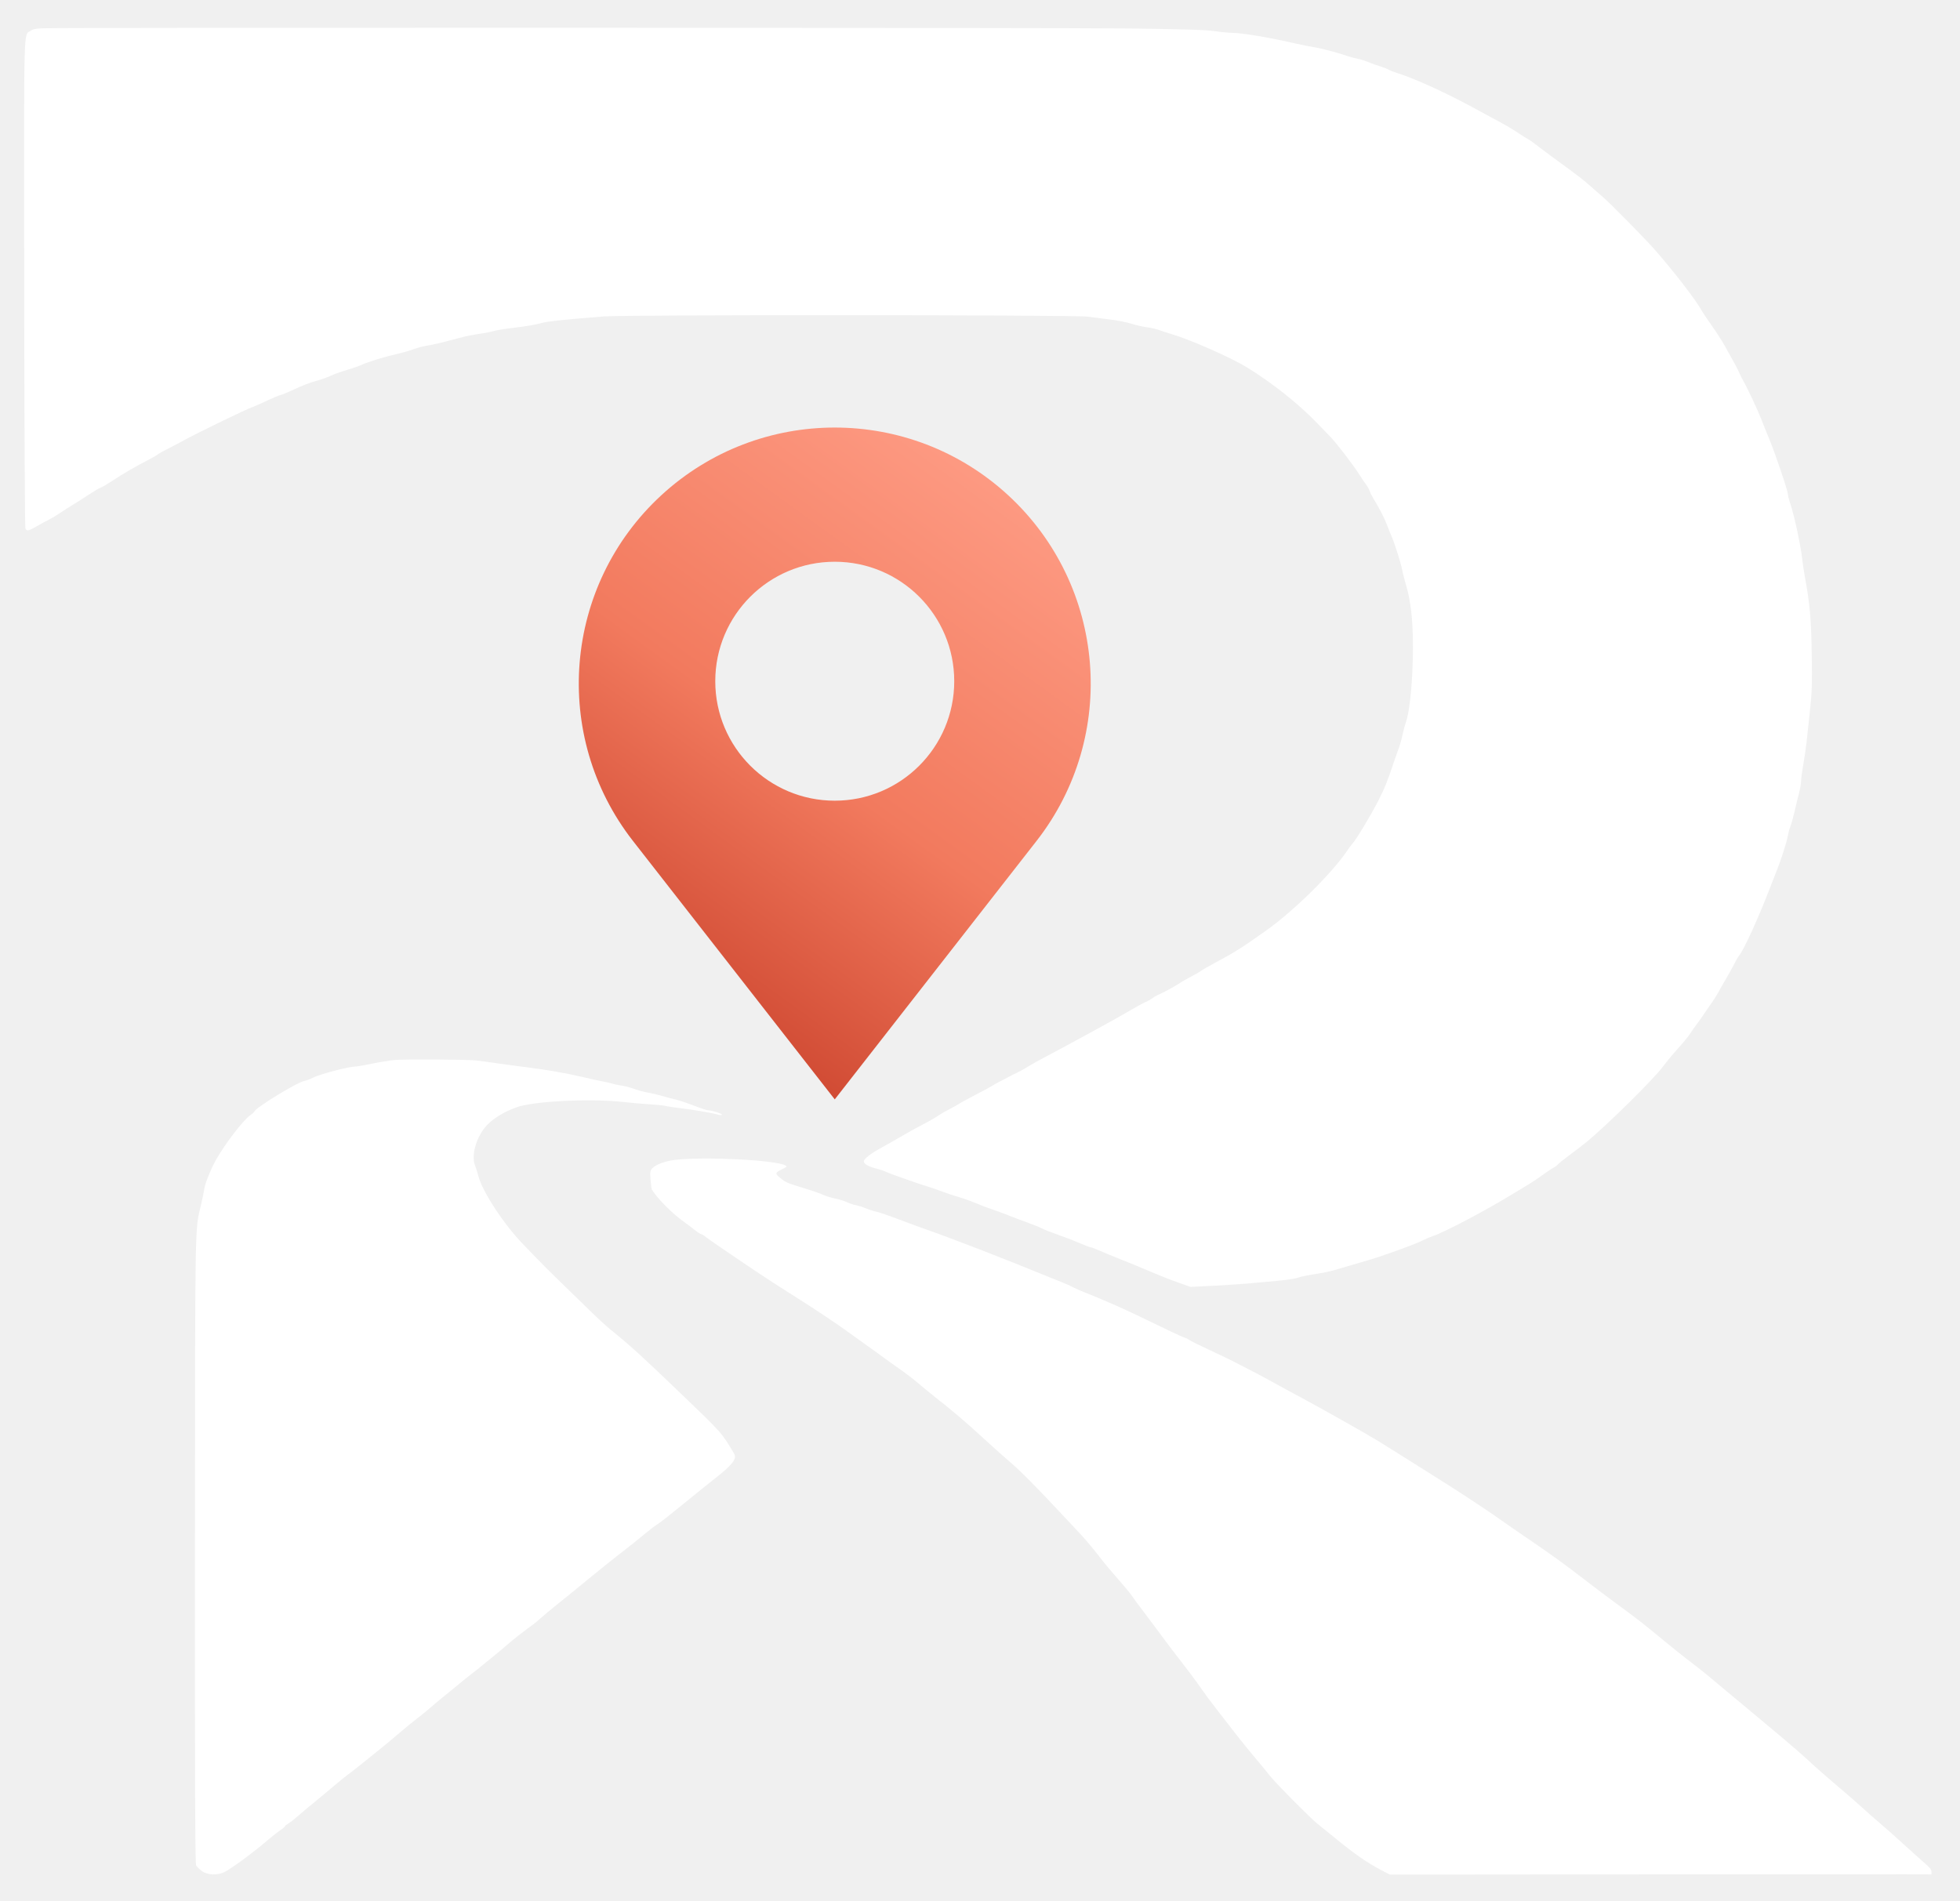
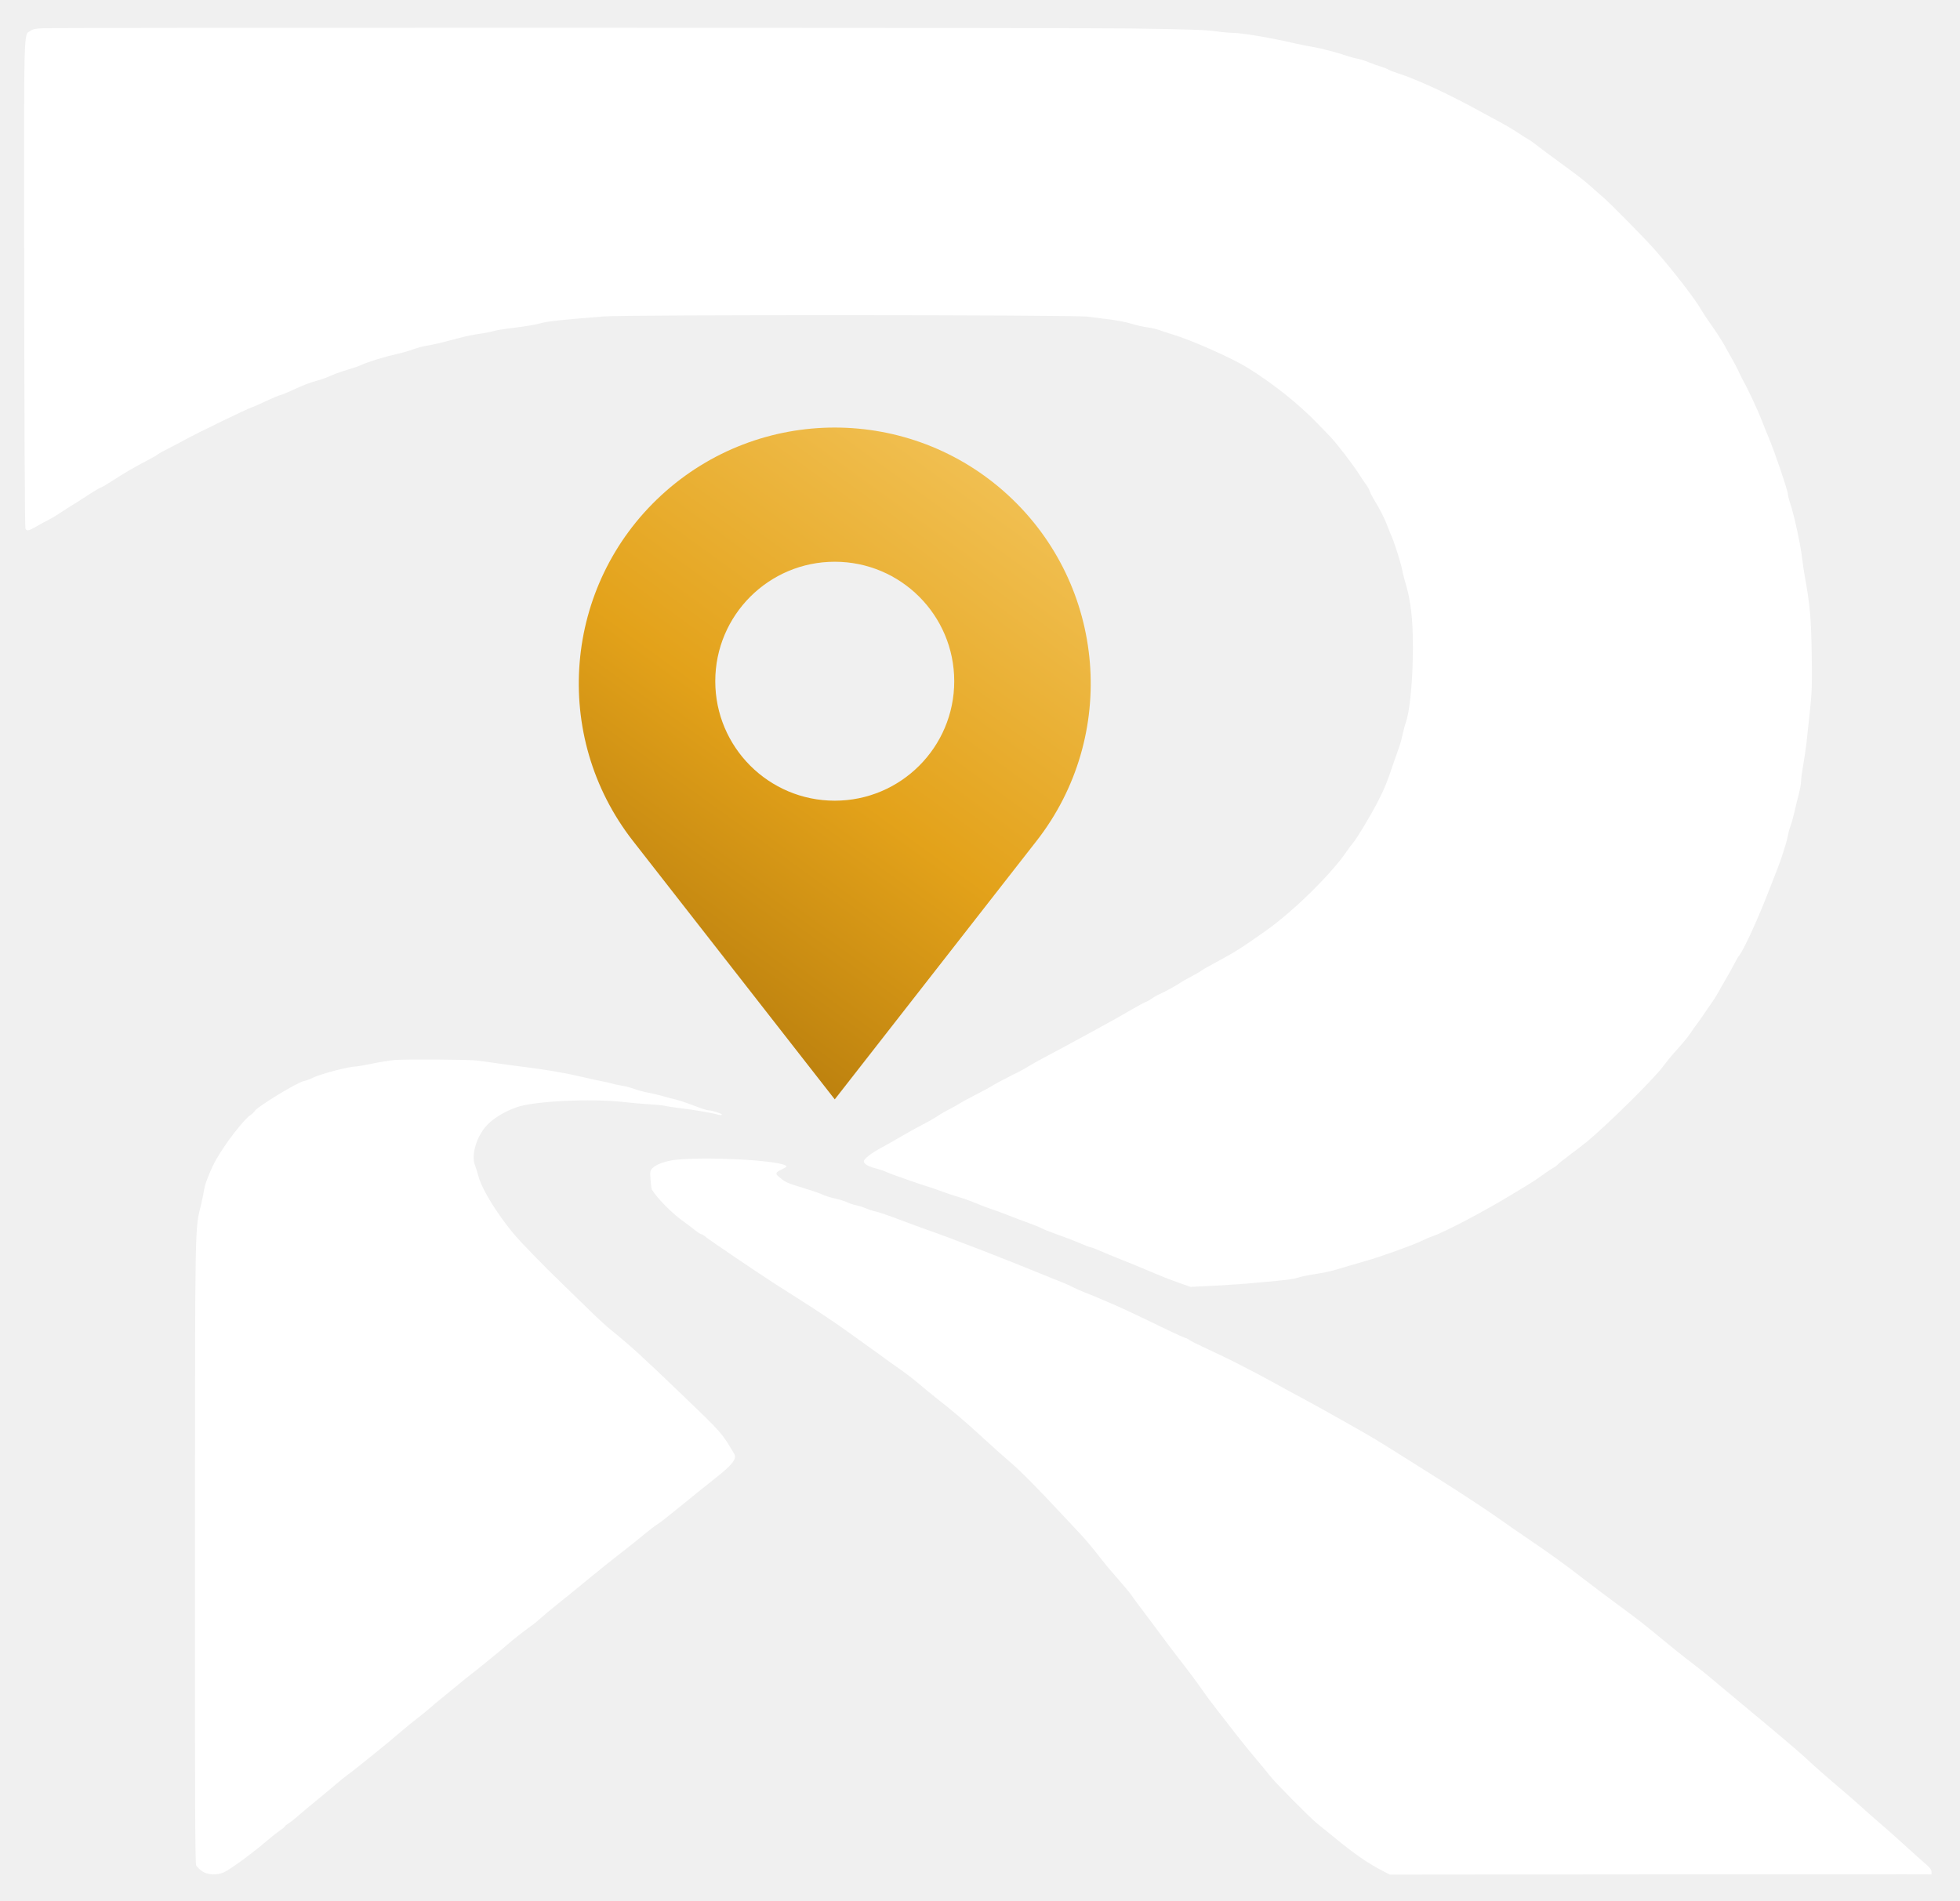
<svg xmlns="http://www.w3.org/2000/svg" viewBox="0 0 1788 1734" role="img" aria-label="RONDA">
  <defs>
    <linearGradient id="g" x1="0.85" y1="0" x2="0.3" y2="1">
-       <stop offset="0" stop-color="#FF9F88" />
-       <stop offset="0.55" stop-color="#F27A5E" />
-       <stop offset="1" stop-color="#C9402A" />
+       <stop offset="0" stop-color="#F3C45A" />
+       <stop offset="0.55" stop-color="#E3A21A" />
+       <stop offset="1" stop-color="#B47A0C" />
    </linearGradient>
  </defs>
  <path fill="#FFFFFF" fill-rule="evenodd" d="M 40.099 25.790 C 32.441 26.025, 30.148 26.470, 27.736 28.188 C 21.432 32.677, 21.842 15.937, 22.080 258.882 C 22.204 385.246, 22.678 481.252, 23.184 482.250 C 24.456 484.761, 26.017 484.459, 33.154 480.321 C 36.644 478.297, 41.708 475.546, 44.406 474.207 C 47.105 472.868, 52.055 469.911, 55.406 467.636 C 58.758 465.361, 64.102 461.925, 67.282 460 C 70.463 458.075, 76.988 453.920, 81.782 450.767 C 86.577 447.614, 90.990 445.026, 91.590 445.017 C 92.189 445.008, 97.017 442.188, 102.318 438.750 C 113.609 431.429, 123.635 425.589, 134.568 419.965 C 138.892 417.741, 143.121 415.305, 143.965 414.553 C 144.809 413.800, 149.100 411.402, 153.500 409.223 C 157.900 407.045, 164.666 403.490, 168.535 401.325 C 179.214 395.349, 225.698 372.814, 230 371.527 C 231.375 371.115, 237 368.634, 242.500 366.014 C 248 363.393, 253.850 360.932, 255.500 360.545 C 257.150 360.157, 261.650 358.353, 265.500 356.535 C 275.606 351.764, 282.607 349.052, 290 347.044 C 293.575 346.074, 298.975 344.121, 302 342.704 C 305.025 341.287, 311.550 338.951, 316.500 337.512 C 321.450 336.073, 327.525 333.955, 330 332.806 C 335.956 330.040, 351.428 325.290, 362 322.982 C 366.675 321.961, 373.425 320.030, 377 318.691 C 380.575 317.352, 385.750 315.938, 388.500 315.549 C 393.979 314.775, 404.492 312.281, 418.662 308.394 C 423.701 307.011, 432.271 305.257, 437.706 304.494 C 443.142 303.731, 448.919 302.595, 450.544 301.970 C 452.170 301.345, 460.864 299.968, 469.866 298.910 C 478.867 297.853, 489.217 296.099, 492.866 295.014 C 499.087 293.164, 510.060 291.963, 550.500 288.708 C 571.042 287.054, 979.399 287.220, 992 288.887 C 996.675 289.506, 1005.900 290.666, 1012.500 291.467 C 1019.100 292.267, 1028.100 294.053, 1032.500 295.435 C 1036.900 296.817, 1043.200 298.245, 1046.500 298.608 C 1049.800 298.971, 1054.823 300.125, 1057.662 301.173 C 1060.501 302.221, 1065.676 303.919, 1069.162 304.946 C 1086.240 309.980, 1123.649 326.552, 1138 335.441 C 1161.368 349.914, 1184.788 368.591, 1202 386.477 C 1205.575 390.192, 1210.750 395.542, 1213.500 398.366 C 1219.168 404.185, 1234.737 424.475, 1240 432.900 C 1241.925 435.981, 1244.685 440.077, 1246.134 442.001 C 1247.583 443.926, 1249.093 446.625, 1249.491 448 C 1249.889 449.375, 1251.460 452.525, 1252.982 455 C 1258.537 464.030, 1262.979 472.705, 1265.539 479.524 C 1266.979 483.361, 1268.778 487.850, 1269.535 489.500 C 1272.051 494.978, 1278.092 514.127, 1279.112 519.856 C 1279.664 522.960, 1281.417 529.775, 1283.006 535 C 1284.834 541.010, 1286.503 550.010, 1287.549 559.500 C 1290.790 588.897, 1288.014 643.643, 1282.504 659 C 1281.616 661.475, 1280.228 666.650, 1279.420 670.500 C 1278.612 674.350, 1277.096 679.750, 1276.051 682.500 C 1275.005 685.250, 1273.174 690.425, 1271.981 694 C 1265.702 712.814, 1263.406 718.567, 1257.587 730.075 C 1251.169 742.768, 1237.381 765.726, 1233.852 769.596 C 1232.801 770.749, 1230.716 773.516, 1229.220 775.745 C 1214.995 796.941, 1180.270 831.153, 1154.500 849.363 C 1132.326 865.032, 1126.525 868.695, 1109 878.095 C 1102.675 881.487, 1096.825 884.836, 1096 885.536 C 1095.175 886.236, 1090.900 888.714, 1086.500 891.042 C 1082.100 893.369, 1077.927 895.726, 1077.226 896.279 C 1074.901 898.114, 1061.364 905.608, 1057.904 906.975 C 1056.032 907.714, 1053.068 909.372, 1051.318 910.659 C 1049.568 911.945, 1046.884 913.474, 1045.352 914.056 C 1043.821 914.638, 1038.502 917.491, 1033.534 920.396 C 1022.864 926.634, 1010.990 933.273, 994.500 942.220 C 987.900 945.800, 977.005 951.720, 970.288 955.373 C 963.572 959.027, 955.022 963.596, 951.288 965.526 C 947.555 967.456, 941.575 970.816, 938 972.993 C 934.425 975.169, 930.375 977.448, 929 978.056 C 927.625 978.665, 924.925 979.997, 923 981.016 C 921.075 982.034, 916.371 984.493, 912.547 986.480 C 908.722 988.467, 905.110 990.494, 904.519 990.984 C 903.928 991.475, 897.607 994.885, 890.472 998.561 C 883.337 1002.238, 876.375 1006.034, 875 1006.997 C 873.625 1007.959, 869.611 1010.199, 866.081 1011.973 C 862.550 1013.748, 857.550 1016.652, 854.970 1018.427 C 852.390 1020.202, 846.504 1023.563, 841.889 1025.895 C 837.275 1028.228, 829 1032.794, 823.500 1036.041 C 818 1039.289, 809.225 1044.271, 804 1047.114 C 794.559 1052.249, 788 1057.343, 788 1059.541 C 788 1061.824, 791.963 1064.190, 798.683 1065.918 C 802.452 1066.888, 806.612 1068.257, 807.928 1068.962 C 809.244 1069.666, 813.961 1071.483, 818.410 1073.001 C 822.860 1074.518, 828.975 1076.673, 832 1077.791 C 835.025 1078.909, 840.650 1080.776, 844.500 1081.942 C 848.350 1083.107, 854.875 1085.350, 859 1086.926 C 863.125 1088.502, 869.650 1090.684, 873.500 1091.775 C 877.350 1092.866, 882.975 1094.771, 886 1096.008 C 896.148 1100.157, 900.465 1101.802, 906.500 1103.820 C 909.800 1104.924, 916.100 1107.268, 920.500 1109.031 C 924.900 1110.793, 932.550 1113.686, 937.500 1115.460 C 942.450 1117.234, 948.347 1119.632, 950.605 1120.789 C 952.862 1121.946, 959.837 1124.681, 966.105 1126.867 C 972.372 1129.052, 981.168 1132.452, 985.650 1134.420 C 990.133 1136.389, 994.372 1138, 995.071 1138 C 995.769 1138, 999.301 1139.324, 1002.920 1140.943 C 1006.539 1142.562, 1015.125 1146.112, 1022 1148.833 C 1028.875 1151.554, 1039.225 1155.784, 1045 1158.233 C 1061.179 1165.094, 1065.723 1166.896, 1076.279 1170.631 L 1086.059 1174.091 1106.779 1173.038 C 1118.176 1172.459, 1132.450 1171.533, 1138.500 1170.981 C 1144.550 1170.429, 1156.475 1169.341, 1165 1168.563 C 1173.525 1167.784, 1182.075 1166.496, 1184 1165.700 C 1185.925 1164.904, 1192.675 1163.471, 1199 1162.515 C 1205.325 1161.559, 1213.425 1159.921, 1217 1158.876 C 1220.575 1157.830, 1227.100 1155.904, 1231.500 1154.594 C 1235.900 1153.285, 1242.650 1151.324, 1246.500 1150.238 C 1258.909 1146.735, 1289.307 1135.852, 1296 1132.516 C 1299.575 1130.734, 1304.249 1128.709, 1306.387 1128.015 C 1317.587 1124.382, 1356.627 1103.755, 1382.277 1087.919 C 1387.104 1084.939, 1392.954 1081.406, 1395.277 1080.068 C 1397.600 1078.730, 1402.696 1075.289, 1406.602 1072.420 C 1410.509 1069.551, 1415.041 1066.513, 1416.675 1065.668 C 1418.309 1064.823, 1420.271 1063.378, 1421.035 1062.458 C 1421.799 1061.537, 1426.663 1057.640, 1431.843 1053.797 C 1437.023 1049.954, 1443.790 1044.756, 1446.880 1042.244 C 1464.926 1027.581, 1508.595 984.529, 1517.116 973 C 1520.165 968.875, 1524.714 963.250, 1527.225 960.500 C 1534.890 952.105, 1540.413 945.440, 1542.227 942.397 C 1543.177 940.804, 1545.523 937.475, 1547.440 935 C 1549.357 932.525, 1552.179 928.562, 1553.712 926.194 C 1555.246 923.826, 1558.356 919.326, 1560.624 916.194 C 1562.893 913.062, 1565.953 908.250, 1567.425 905.500 C 1568.897 902.750, 1572.100 897.125, 1574.543 893 C 1576.985 888.875, 1580.334 882.839, 1581.986 879.586 C 1583.637 876.333, 1585.590 872.958, 1586.327 872.086 C 1590.827 866.757, 1604.739 836.137, 1615.445 808 C 1617.433 802.775, 1619.980 796.250, 1621.106 793.500 C 1624.683 784.759, 1629.807 768.694, 1630.851 762.945 C 1631.406 759.890, 1632.566 755.615, 1633.428 753.445 C 1634.291 751.275, 1635.857 745.675, 1636.909 741 C 1637.961 736.325, 1639.762 728.941, 1640.911 724.590 C 1642.060 720.240, 1643.014 714.840, 1643.031 712.590 C 1643.049 710.341, 1643.954 703.550, 1645.043 697.500 C 1646.133 691.450, 1647.481 682.225, 1648.039 677 C 1648.598 671.775, 1649.995 658.742, 1651.143 648.038 C 1652.962 631.090, 1653.168 624.437, 1652.738 596.538 C 1652.242 564.378, 1651.062 551.083, 1646.520 526.500 C 1645.707 522.100, 1644.543 514.225, 1643.934 509 C 1642.529 496.967, 1636.659 469.710, 1633.451 460.332 C 1632.103 456.390, 1631 452.135, 1631 450.877 C 1631 447.854, 1619.046 412.490, 1613.867 400.193 C 1611.622 394.862, 1608.319 386.675, 1606.526 382 C 1603.538 374.206, 1594.051 353.983, 1590.576 348 C 1589.778 346.625, 1587.980 343.025, 1586.581 340 C 1584.154 334.754, 1582.830 332.291, 1573.136 315 C 1570.823 310.875, 1565.581 302.775, 1561.488 297 C 1557.394 291.225, 1553.141 284.844, 1552.038 282.820 C 1547.121 273.804, 1526.489 247.068, 1509.716 227.977 C 1500.790 217.817, 1469.585 186.116, 1462.490 180 C 1457.705 175.875, 1451.475 170.423, 1448.645 167.885 C 1445.815 165.346, 1439.852 160.621, 1435.393 157.385 C 1422.532 148.050, 1402.778 133.377, 1399.500 130.724 C 1397.850 129.389, 1395.375 127.708, 1394 126.988 C 1392.625 126.269, 1388.125 123.426, 1384 120.672 C 1379.875 117.918, 1372.900 113.782, 1368.500 111.481 C 1364.100 109.180, 1356.225 104.924, 1351 102.023 C 1322.844 86.391, 1292.307 72.234, 1275.052 66.813 C 1271.506 65.698, 1267.681 64.198, 1266.552 63.479 C 1265.423 62.759, 1262.250 61.513, 1259.500 60.708 C 1256.750 59.904, 1251.800 58.123, 1248.500 56.751 C 1245.200 55.378, 1240.700 53.957, 1238.500 53.593 C 1236.300 53.228, 1232.025 52.094, 1229 51.071 C 1218.915 47.661, 1205.577 44.137, 1198.500 43.013 C 1194.650 42.401, 1187.675 41.022, 1183 39.948 C 1158.560 34.335, 1133.266 30.027, 1124.500 29.985 C 1121.200 29.970, 1113.775 29.263, 1108 28.416 C 1099.984 27.240, 1081.889 26.664, 1031.500 25.985 C 973.807 25.206, 64.850 25.027, 40.099 25.790 M 360 967.084 C 355.325 967.517, 346.016 969.026, 339.314 970.436 C 332.611 971.846, 325.861 973.009, 324.314 973.021 C 318.174 973.066, 292.090 979.913, 285.500 983.208 C 282.750 984.584, 278.977 986, 277.115 986.356 C 270.985 987.529, 233.540 1010.428, 232.249 1013.794 C 231.973 1014.512, 230.261 1016.109, 228.444 1017.344 C 222.198 1021.589, 205.958 1042.606, 197.417 1057.500 C 192.859 1065.447, 187.100 1079.463, 186.457 1084.176 C 186.132 1086.554, 184.817 1093, 183.535 1098.500 C 177.664 1123.685, 178.005 1104.682, 177.860 1415.061 C 177.758 1633.130, 178.005 1700.141, 178.916 1701.842 C 179.569 1703.064, 181.948 1705.399, 184.202 1707.031 C 189.264 1710.698, 197.983 1711.144, 204.500 1708.069 C 210.699 1705.144, 231.203 1690.051, 244 1678.991 C 247.575 1675.902, 252.637 1671.918, 255.250 1670.139 C 257.863 1668.360, 260 1666.573, 260 1666.168 C 260 1665.763, 261.417 1664.594, 263.149 1663.571 C 264.881 1662.548, 268.621 1659.638, 271.461 1657.105 C 274.300 1654.572, 282.407 1647.775, 289.477 1642 C 296.547 1636.225, 304.648 1629.475, 307.478 1627 C 310.309 1624.525, 314.622 1621.058, 317.063 1619.295 C 319.503 1617.533, 325.845 1612.583, 331.157 1608.295 C 336.468 1604.008, 344.118 1597.832, 348.157 1594.570 C 352.195 1591.309, 359.775 1584.980, 365 1580.505 C 370.225 1576.031, 377.425 1570.153, 381 1567.442 C 384.575 1564.730, 389.784 1560.484, 392.574 1558.006 C 395.365 1555.528, 400.475 1551.250, 403.928 1548.500 C 407.382 1545.750, 413.702 1540.575, 417.973 1537 C 422.244 1533.425, 428.112 1528.700, 431.013 1526.500 C 433.914 1524.300, 438.437 1520.700, 441.063 1518.500 C 443.690 1516.300, 448.372 1512.475, 451.468 1510 C 454.564 1507.525, 459.663 1503.238, 462.799 1500.473 C 467.883 1495.990, 480.732 1485.957, 486.395 1482.047 C 487.553 1481.248, 490.780 1478.548, 493.567 1476.047 C 496.355 1473.546, 502.569 1468.350, 507.377 1464.500 C 512.185 1460.650, 518.230 1455.773, 520.809 1453.663 C 523.389 1451.552, 532.025 1444.488, 540 1437.965 C 547.975 1431.442, 558.325 1423.142, 563 1419.520 C 574.622 1410.517, 582.208 1404.462, 589.662 1398.240 C 593.128 1395.347, 597.260 1392.197, 598.844 1391.240 C 601.835 1389.433, 607.129 1385.331, 620.150 1374.729 C 637.069 1360.953, 644.835 1354.694, 651.790 1349.229 C 668.221 1336.317, 672.451 1330.933, 669.759 1326.360 C 658.522 1307.269, 658.731 1307.506, 622.255 1272.500 C 584.527 1236.293, 575.285 1227.877, 557.096 1213.165 C 553.468 1210.230, 545.775 1203.203, 540 1197.549 C 534.225 1191.895, 522.116 1180.120, 513.092 1171.384 C 504.067 1162.648, 493.267 1151.906, 489.092 1147.514 C 484.916 1143.122, 479.724 1137.722, 477.553 1135.514 C 460.236 1117.901, 440.092 1087.329, 436.459 1073.146 C 435.581 1069.720, 434.219 1065.374, 433.431 1063.490 C 429.855 1054.932, 433.754 1039.587, 442.239 1028.828 C 447.954 1021.580, 459.084 1014.462, 471.500 1010.116 C 487.383 1004.556, 539.307 1002.036, 568.677 1005.399 C 575.730 1006.207, 586.450 1007.141, 592.500 1007.476 C 598.550 1007.810, 605.075 1008.485, 607 1008.975 C 608.925 1009.466, 615 1010.385, 620.500 1011.018 C 631.891 1012.328, 649.932 1015.411, 654.737 1016.870 C 656.517 1017.410, 658.210 1017.469, 658.499 1017.001 C 659.066 1016.084, 649.530 1013, 646.128 1013 C 644.992 1013, 638.987 1011.032, 632.782 1008.626 C 626.577 1006.220, 619.025 1003.708, 616 1003.043 C 612.975 1002.379, 607.800 1001.010, 604.500 1000.001 C 601.200 998.993, 595.350 997.612, 591.500 996.934 C 587.650 996.255, 581.792 994.685, 578.483 993.446 C 575.173 992.206, 570.223 990.888, 567.483 990.516 C 564.742 990.144, 560.475 989.239, 558 988.503 C 555.525 987.768, 551.700 986.891, 549.500 986.555 C 547.300 986.219, 538.975 984.397, 531 982.505 C 516.116 978.975, 498.256 975.907, 478 973.400 C 471.675 972.618, 460.425 971.096, 453 970.018 C 445.575 968.940, 437.250 967.815, 434.500 967.519 C 425.875 966.590, 368.908 966.257, 360 967.084 M 616.602 1058.099 C 607.458 1059.063, 598.500 1062.282, 595.195 1065.792 C 593.067 1068.051, 592.932 1068.857, 593.448 1076.221 C 593.755 1080.611, 594.323 1084.719, 594.710 1085.351 C 599.710 1093.521, 613.760 1107.629, 624 1114.762 C 626.475 1116.486, 630.750 1119.715, 633.500 1121.938 C 636.250 1124.160, 639.047 1125.984, 639.715 1125.989 C 640.384 1125.995, 642.409 1127.269, 644.215 1128.821 C 646.872 1131.102, 689.078 1159.712, 704.964 1170 C 709.363 1172.849, 723.075 1181.590, 730.500 1186.279 C 745.136 1195.521, 764.857 1208.750, 774.315 1215.669 C 780.202 1219.976, 788.237 1225.750, 792.170 1228.500 C 796.103 1231.250, 802.062 1235.550, 805.411 1238.056 C 808.760 1240.561, 815.775 1245.581, 821 1249.211 C 826.225 1252.841, 834.100 1258.902, 838.500 1262.681 C 842.900 1266.459, 850.100 1272.360, 854.500 1275.795 C 868.812 1286.967, 882.024 1298.240, 896.933 1312 C 904.977 1319.425, 915.804 1329.100, 920.992 1333.500 C 930.700 1341.734, 945.170 1356.321, 969.601 1382.500 C 977.300 1390.750, 984.927 1398.896, 986.549 1400.603 C 990.391 1404.642, 1000.343 1416.678, 1005.308 1423.290 C 1007.460 1426.156, 1013.791 1433.675, 1019.378 1440 C 1024.965 1446.325, 1030.768 1453.300, 1032.273 1455.500 C 1035.060 1459.574, 1036.960 1462.133, 1052.060 1482.151 C 1056.768 1488.393, 1061.943 1495.346, 1063.560 1497.602 C 1065.177 1499.858, 1069.200 1505.179, 1072.500 1509.425 C 1084.690 1525.112, 1091.121 1533.709, 1096.866 1542 C 1100.105 1546.675, 1105.969 1554.550, 1109.895 1559.500 C 1113.822 1564.450, 1121.066 1573.777, 1125.994 1580.227 C 1130.921 1586.677, 1139.576 1597.390, 1145.226 1604.033 C 1150.877 1610.677, 1156.712 1617.775, 1158.194 1619.806 C 1162.210 1625.312, 1195.651 1659.073, 1202.087 1664.119 C 1205.160 1666.529, 1212.051 1672.100, 1217.402 1676.500 C 1235.136 1691.084, 1247.135 1699.448, 1259.951 1706.157 L 1267.835 1710.285 1491.668 1710.069 C 1614.775 1709.950, 1725.963 1709.904, 1738.750 1709.967 L 1762 1710.082 1762 1707.623 C 1762 1705.904, 1760.474 1703.861, 1756.928 1700.832 C 1754.139 1698.449, 1745.442 1690.650, 1737.603 1683.500 C 1729.764 1676.350, 1719.374 1667.125, 1714.516 1663 C 1709.658 1658.875, 1702.246 1652.350, 1698.046 1648.500 C 1693.846 1644.650, 1686.408 1638.125, 1681.518 1634 C 1667.539 1622.209, 1656.098 1612.178, 1648.500 1605.052 C 1641.649 1598.627, 1622.078 1582.018, 1589.522 1555 C 1580.575 1547.575, 1568.972 1537.900, 1563.738 1533.500 C 1553.852 1525.190, 1550.147 1522.238, 1538.008 1513 C 1534.033 1509.975, 1524.799 1502.550, 1517.487 1496.500 C 1499.642 1481.733, 1495.975 1478.860, 1478.500 1465.952 C 1462.780 1454.340, 1459.655 1451.992, 1446.322 1441.770 C 1423.795 1424.500, 1416.713 1419.394, 1390.500 1401.524 C 1381.150 1395.151, 1371.700 1388.602, 1369.500 1386.971 C 1362.983 1382.141, 1331.260 1361.114, 1318.844 1353.395 C 1316.283 1351.803, 1306.009 1345.325, 1296.014 1339 C 1286.019 1332.675, 1273.939 1325.084, 1269.170 1322.131 C 1264.402 1319.178, 1258.475 1315.502, 1256 1313.961 C 1248.486 1309.285, 1206.080 1285.348, 1190 1276.706 C 1172.995 1267.567, 1170.089 1265.986, 1161 1260.934 C 1151.923 1255.889, 1143.069 1251.233, 1125.500 1242.264 C 1121.100 1240.018, 1110.525 1234.956, 1102 1231.014 C 1093.475 1227.073, 1085.825 1223.260, 1085 1222.542 C 1084.175 1221.824, 1082.375 1220.907, 1081 1220.505 C 1079.625 1220.103, 1073.550 1217.397, 1067.500 1214.491 C 1061.450 1211.585, 1049.525 1205.857, 1041 1201.761 C 1032.475 1197.665, 1022.800 1193.153, 1019.500 1191.734 C 1016.200 1190.315, 1009.675 1187.495, 1005 1185.468 C 1000.325 1183.441, 993.575 1180.673, 990 1179.317 C 986.425 1177.961, 981.475 1175.777, 979 1174.464 C 976.525 1173.150, 972.250 1171.211, 969.500 1170.154 C 966.750 1169.097, 958.875 1165.920, 952 1163.094 C 916.703 1148.585, 865.568 1128.805, 845.500 1121.899 C 841.100 1120.384, 829.742 1116.209, 820.261 1112.620 C 810.779 1109.031, 801.329 1105.791, 799.261 1105.420 C 797.192 1105.049, 793.024 1103.719, 789.999 1102.464 C 786.973 1101.210, 782.698 1099.857, 780.499 1099.457 C 778.299 1099.057, 774.822 1097.886, 772.772 1096.856 C 770.721 1095.825, 765.771 1094.295, 761.772 1093.456 C 757.772 1092.617, 752.925 1091.121, 751 1090.132 C 749.075 1089.143, 741.200 1086.402, 733.500 1084.041 C 717.822 1079.235, 717.009 1078.885, 711.750 1074.670 C 706.843 1070.738, 707 1069.903, 713.218 1066.859 C 717.943 1064.545, 718.248 1064.203, 716.442 1063.236 C 707.364 1058.378, 644.589 1055.148, 616.602 1058.099" />
  <path fill="url(#g)" fill-rule="evenodd" d="M761.5 1003.0L945.6 767.2A233.5 233.5 0 1 0 577.4 767.2ZM652.5 621.5a109 109 0 1 0 218 0a109 109 0 1 0 -218 0Z" />
</svg>
